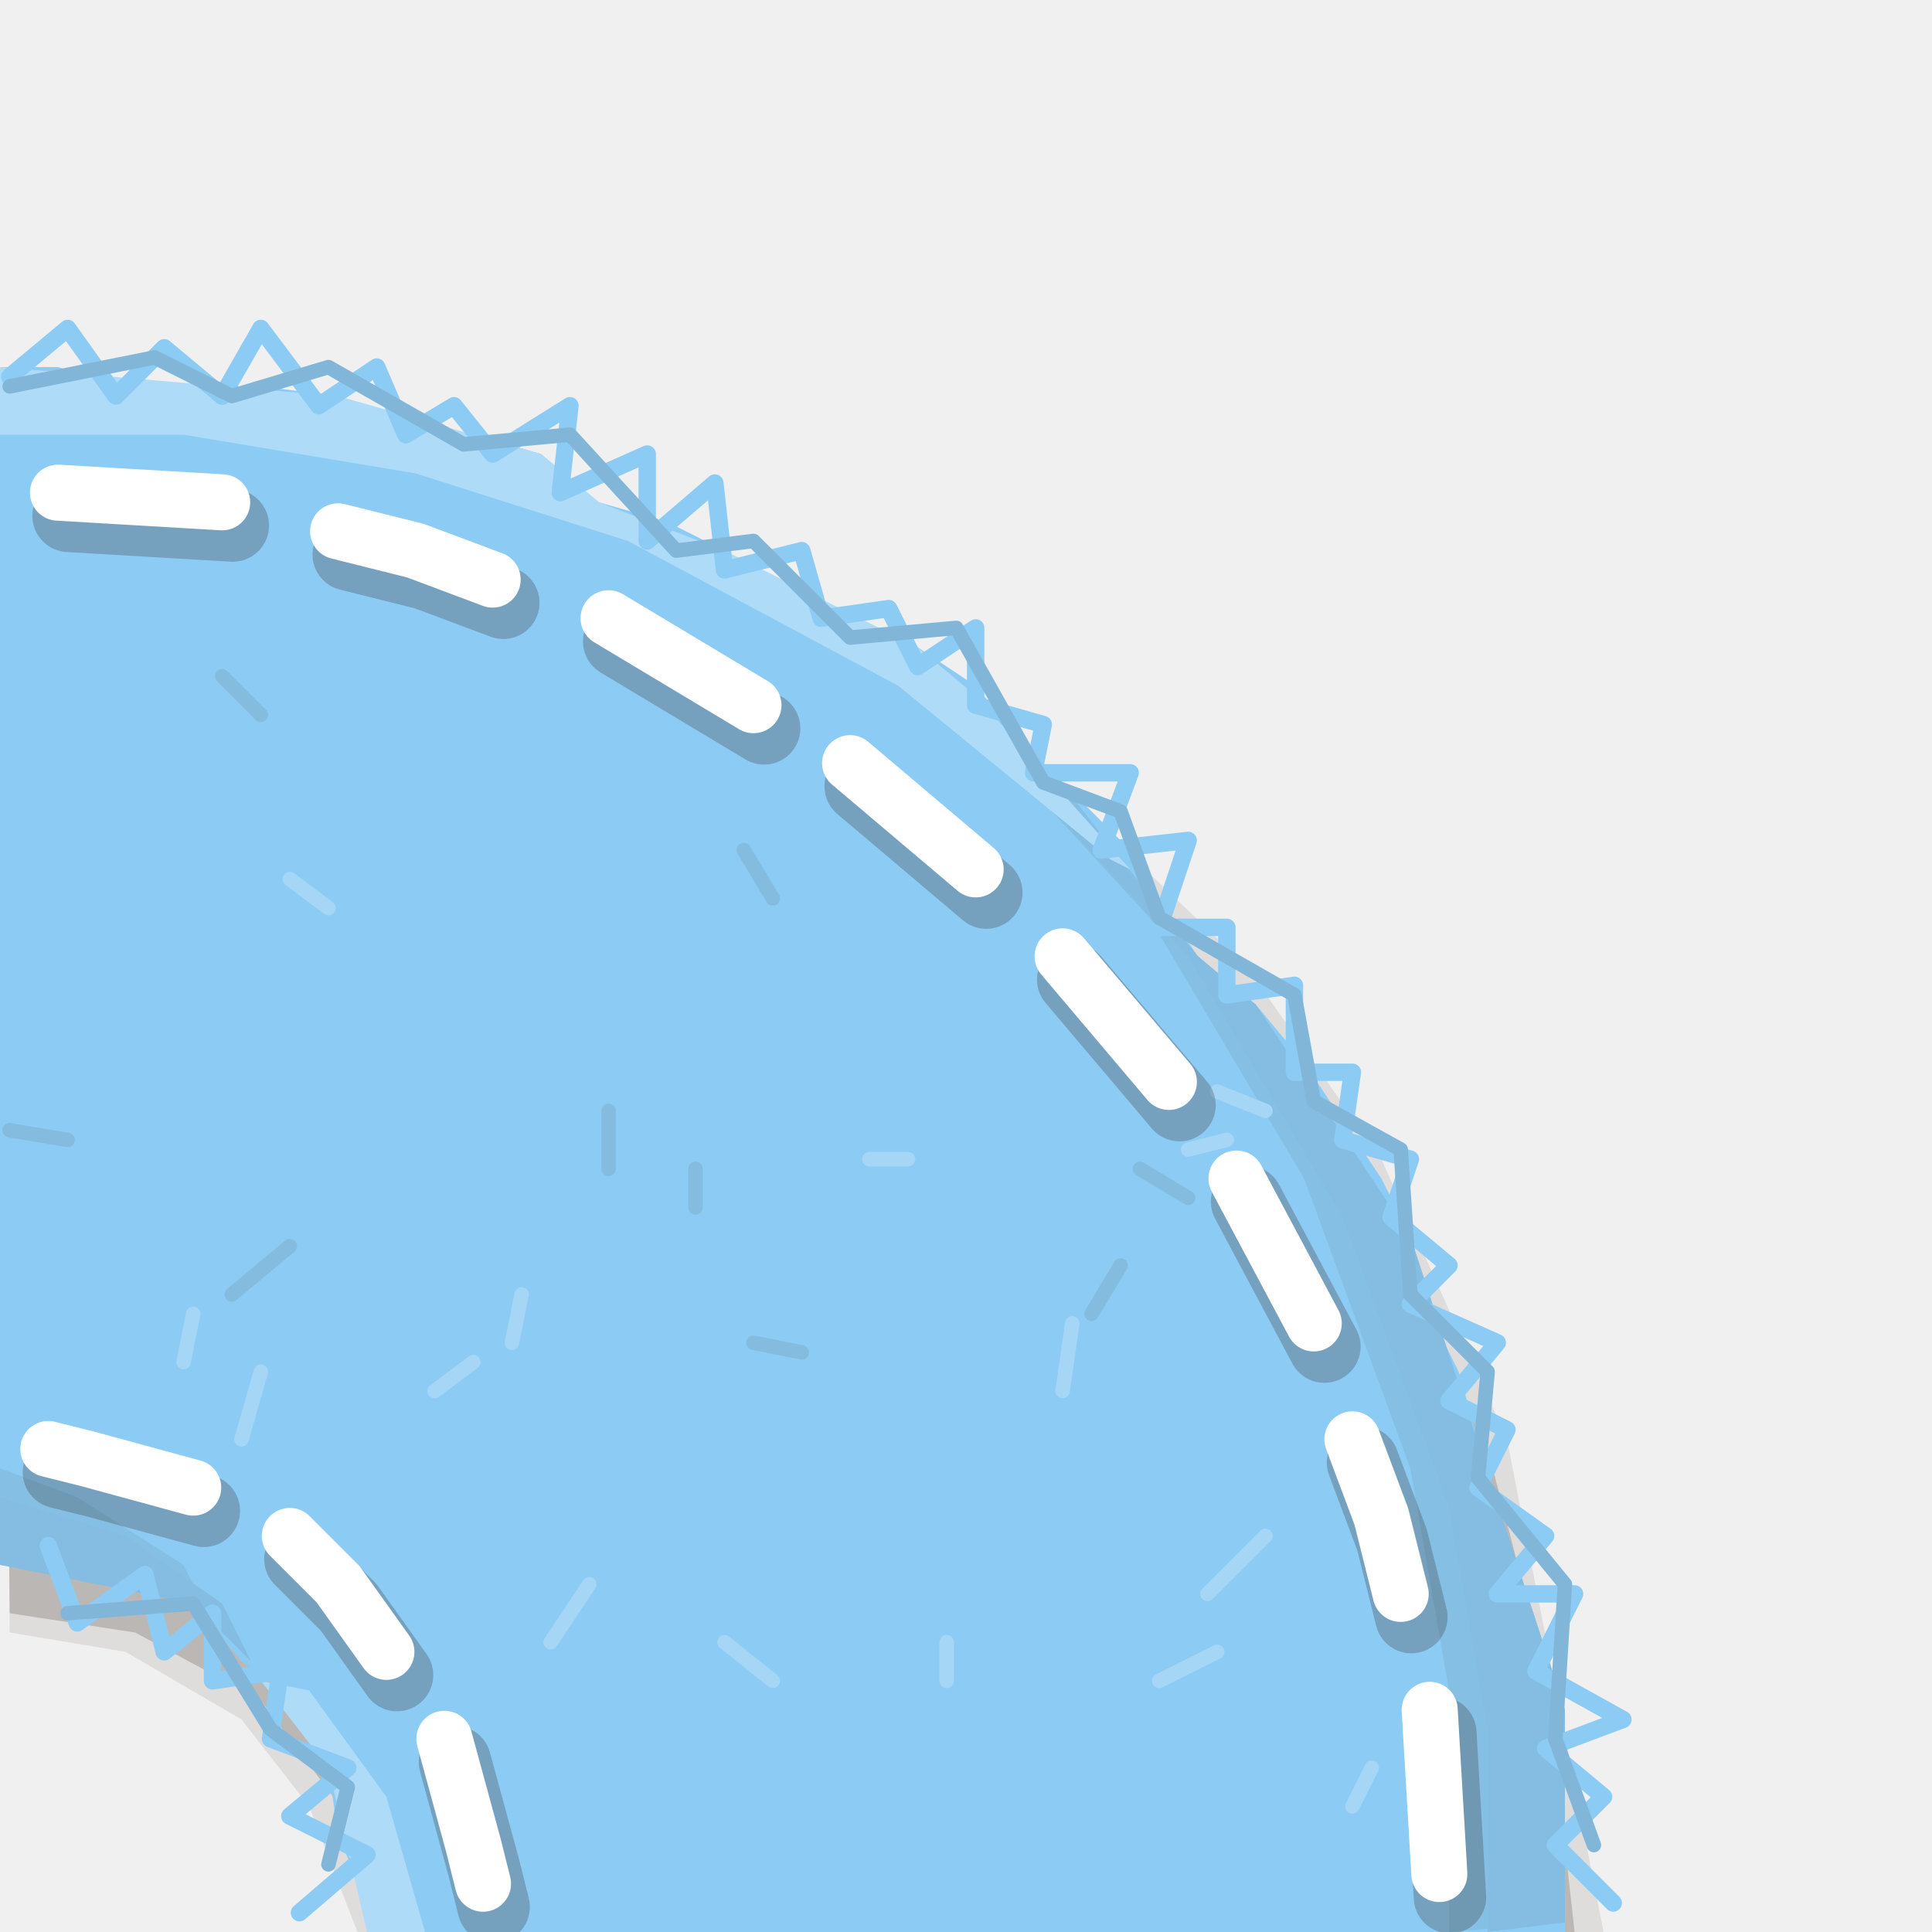
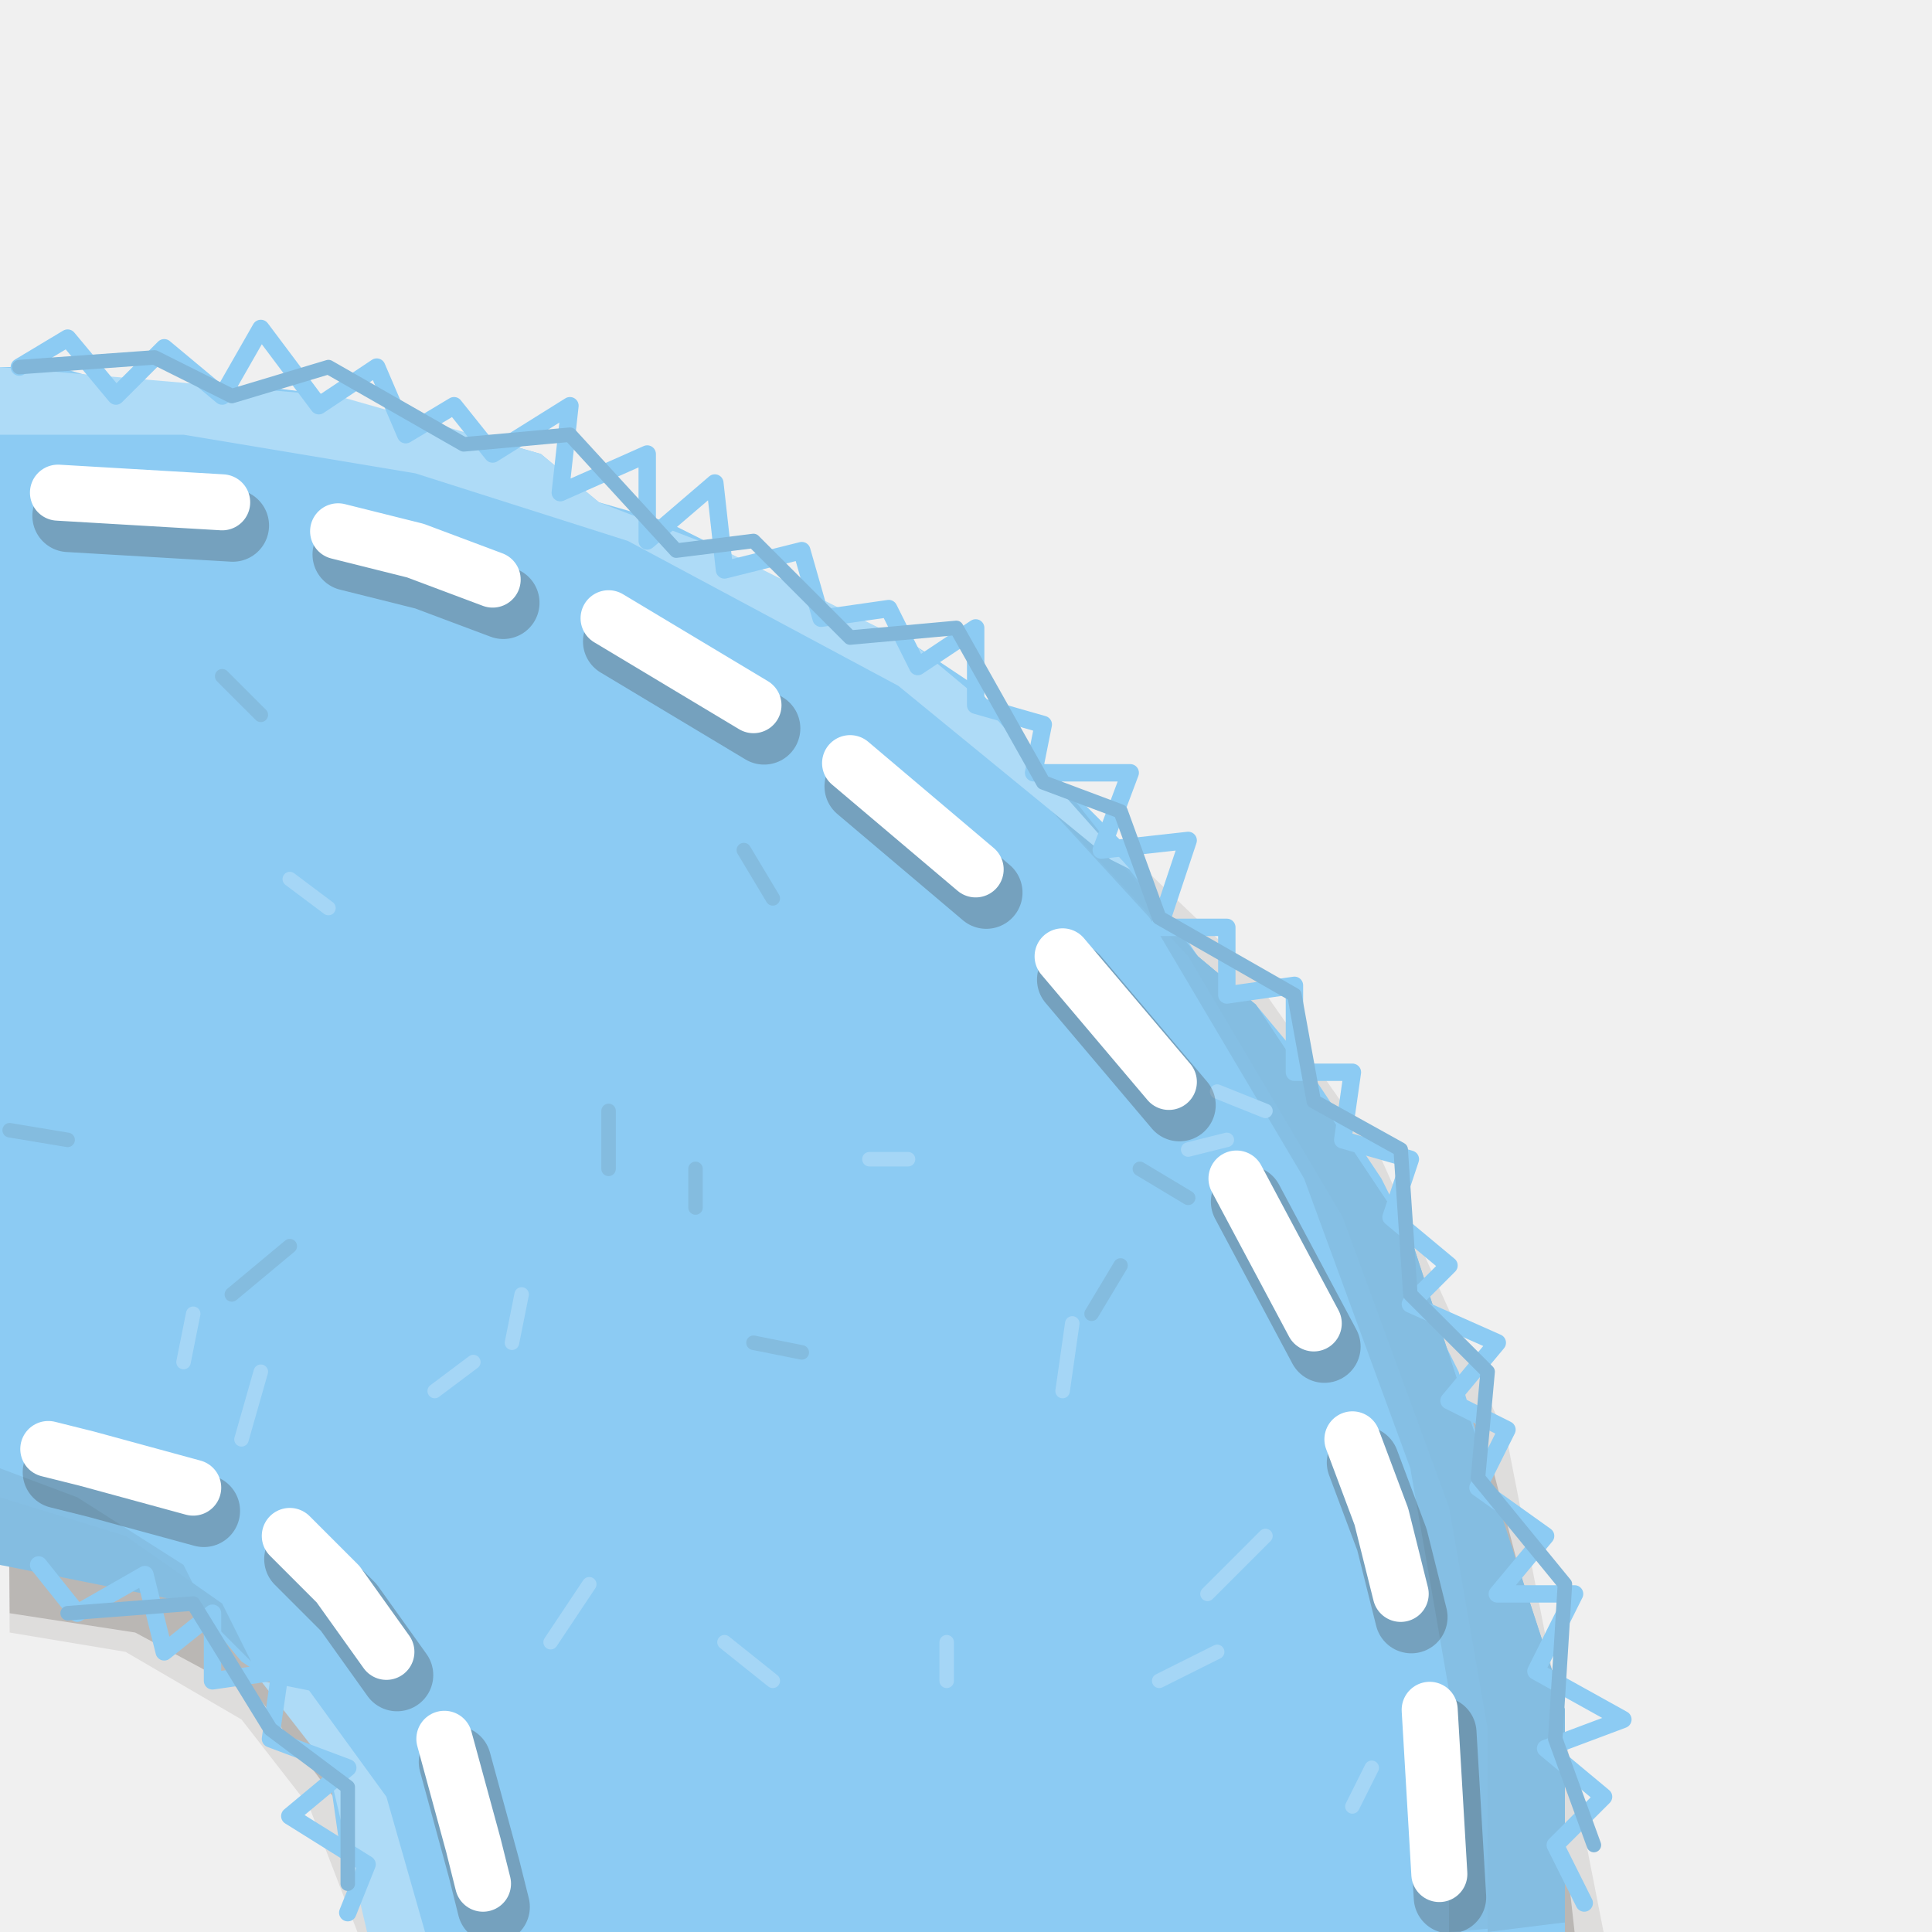
<svg xmlns="http://www.w3.org/2000/svg" viewBox="0 0 100 100" width="100" height="100">
  <defs>
    <path id="p1" d="M6 51l17 1M35 55l8 2 8 3M63 64l15 9M88 79l13 11M110 99l11 13M128 122l8 15M140 149l3 8 2 8M148 177l1 17M50 195l-1-4-3-11M40 171l-5-7-5-5M20 154l-11-3-4-1" />
  </defs>
  <g transform="scale(0.5)">
    <path d="M1 169l12 2 12 7 7 9 5 13 129 0-10-51-13-29-14-20-23-22-20-14-29-14-24-7-33-3z" fill="#2A1C14" opacity=".09" />
    <path d="M1 167l13 2 13 7 9 12 3 12 124 0-3-27-6-23-14-29-13-19-23-23-19-13-29-14-23-6-33-3z" fill="#2A1C14" opacity=".20" />
    <path d="M6 162l7 1 7 3 5 6 6 4 3 7 1 7 3 7 0 3 124 0 0-1 0-7-1-7 1-8-3-7-3-7-1-7-2-7-2-7-3-6-2-8-3-6-4-6-4-6-5-6-6-5-4-6-4-6-5-5-5-5-5-6-6-4-7-3-7-3-6-4-6-3-7-2-6-5-7-2-7-1-7-3-8-1-7 0-7 0-7-2-6 0 0 124z" fill="#8CCBF3" />
    <path d="M0 162l13 1 7 3 3 4-4-8-11-7-8-3zM162 199l0-22-16-49-16-24-6-5-15-19-1 3 11 12 16 27 11 30 4 23 0 25z" fill="#85BFE4" />
    <path d="M0 162l20 4 6 6-3-6-10-7-13-4zM162 199l0-22-16-49-16-24-6-5-14-17 0 3 13 14 16 27 11 30 4 23 0 21z" fill="#84BDE1" />
    <path d="M19 45l24 4 22 7 28 15 22 18 2 1-16-18-6-5-20-10-13-5-6-5-21-6-35-3 0 7zM34 183l4 17 6 0-4-14-8-11-5-1z" fill="#AEDBF7" />
    <path d="M30 91l4 3m93 24l-4 1m3-6l5 2m-41 5l4 0m17 17l-1 7m-56-10l-1 5m-4 2l-4 3m-18-2l-2 7m-5-13l-1 5m112 18l-6 6m-64-1l-4 6m18 0l5 4m18-4l0 4m28-3l-6 3m22 9l-2 4" fill="none" stroke="#A5D6F6" stroke-width="1.5" stroke-linecap="round" stroke-linejoin="round" />
    <path d="M23 70l4 4m50 14l3 5m-17 22l0 6m-62-4l6 1m23 11l-6 5m48-13l0 4m44 6l-3 5m5-15l5 3m-45 15l5 1" fill="none" stroke="#84BCDF" stroke-width="1.5" stroke-linecap="round" stroke-linejoin="round" />
-     <path d="M1 39l6-5 5 7 5-5 6 5 4-7 6 8 6-4 3 7 5-3 4 5 8-5-1 9 9-4 0 9 7-6 1 9 8-2 2 7 7-1 3 6 6-4 0 8 7 2-1 5 10 0-3 8 9-1-3 9 7 0 0 7 7-1 0 9 6 0-1 7 7 2-2 6 6 5-4 4 9 4-5 6 6 3-3 6 7 5-5 6 8 0-4 8 9 5-8 3 6 5-5 5 6 6M31 198l7-6-8-4 6-5-8-3 1-7-7 1 0-7-5 4-2-8-7 5-3-8" fill="none" stroke="#8CCBF3" stroke-width="1.8" stroke-linecap="round" stroke-linejoin="round" />
-     <path d="M1 40l15-3 8 4 10-3 14 8 11-1 11 12 8-1 10 10 11-1 9 16 8 3 4 11 14 8 2 11 9 5 1 15 8 8-1 11 9 11-1 16 4 11M34 193l2-8-8-6-8-13-13 1" fill="none" stroke="#81B6D9" stroke-width="1.5" stroke-linecap="round" stroke-linejoin="round" />
+     <path d="M2 38l5-3 5 6 5-5 6 5 4-7 6 8 6-4 3 7 5-3 4 5 8-5-1 9 9-4 0 9 7-6 1 9 8-2 2 7 7-1 3 6 6-4 0 8 7 2-1 5 10 0-3 8 9-1-3 9 7 0 0 7 7-1 0 9 6 0-1 7 7 2-2 6 6 5-4 4 9 4-5 6 6 3-3 6 7 5-5 6 8 0-4 8 9 5-8 3 6 5-5 5 3 6M36 198l2-5-8-5 6-5-8-3 1-7-7 1 0-7-5 4-2-8-7 4-4-5" fill="none" stroke="#8CCBF3" stroke-width="1.8" stroke-linecap="round" stroke-linejoin="round" />
+     <path d="M2 38l14-1 8 4 10-3 14 8 11-1 11 12 8-1 10 10 11-1 9 16 8 3 4 11 14 8 2 11 9 5 1 15 8 8-1 11 9 11-1 16 4 11M36 195l0-10-8-6-8-13-13 1" fill="none" stroke="#81B6D9" stroke-width="1.5" stroke-linecap="round" stroke-linejoin="round" />
    <use href="#p1" fill="none" stroke="#2A1C14" stroke-width="7.5" stroke-linecap="round" stroke-linejoin="round" opacity=".24" transform="translate(1.1 2.4)" />
    <use href="#p1" fill="none" stroke="#FFFFFF" stroke-width="5.8" stroke-linecap="round" stroke-linejoin="round" />
  </g>
</svg>
